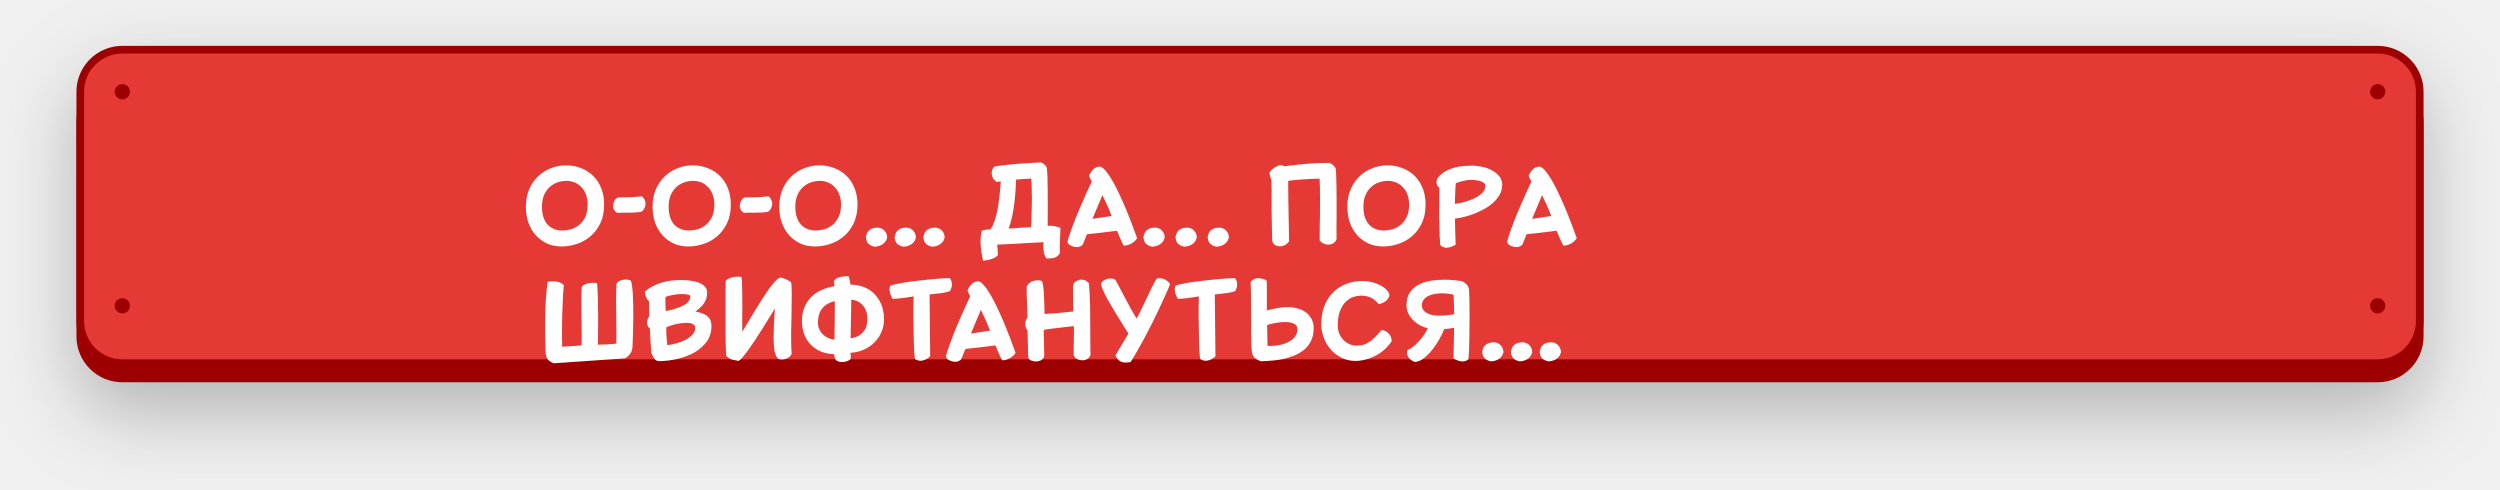
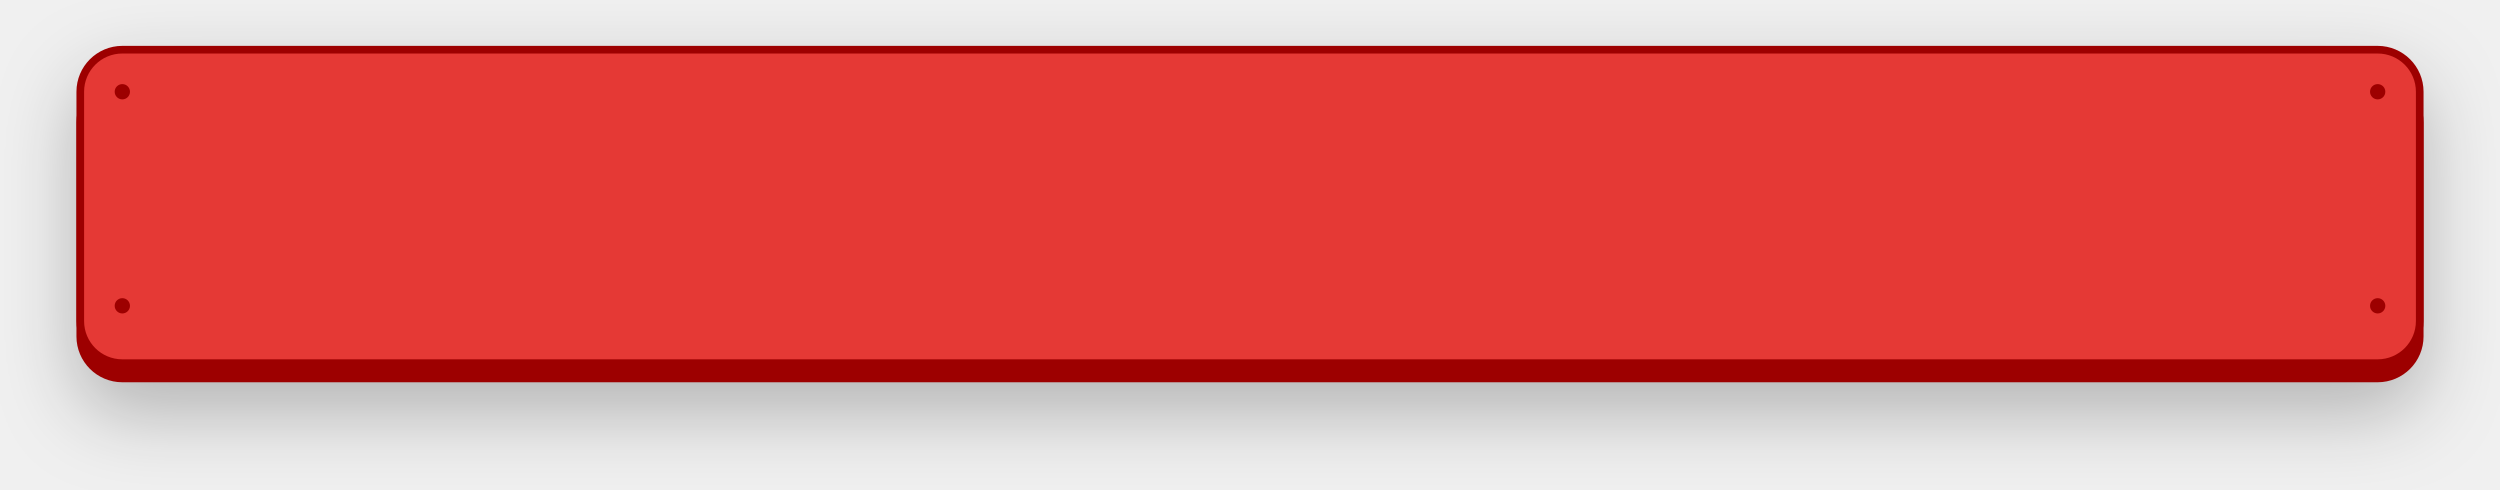
<svg xmlns="http://www.w3.org/2000/svg" width="327" height="64" viewBox="0 0 327 64" fill="none">
  <g filter="url(#filter0_d)">
    <rect x="10.5" y="10.5" width="306" height="39" rx="5.5" fill="#9D0000" stroke="#9D0000" />
    <rect x="10.5" y="6.5" width="306" height="41" rx="5.5" fill="#E53935" stroke="#9D0000" />
-     <path d="M73.449 32.238C72.786 32.238 72.17 32.117 71.601 31.874C71.041 31.622 70.551 31.272 70.131 30.824C69.711 30.367 69.379 29.821 69.137 29.186C68.903 28.542 68.787 27.823 68.787 27.03C68.787 26.171 68.931 25.411 69.221 24.748C69.519 24.076 69.912 23.511 70.397 23.054C70.882 22.587 71.442 22.233 72.077 21.99C72.712 21.747 73.365 21.626 74.037 21.626C74.765 21.626 75.432 21.752 76.039 22.004C76.655 22.247 77.182 22.592 77.621 23.04C78.069 23.488 78.414 24.029 78.657 24.664C78.9 25.289 79.021 25.989 79.021 26.764C79.021 27.707 78.853 28.523 78.517 29.214C78.181 29.905 77.747 30.474 77.215 30.922C76.683 31.37 76.085 31.701 75.423 31.916C74.76 32.131 74.102 32.238 73.449 32.238ZM73.547 30.152C73.855 30.152 74.2 30.105 74.583 30.012C74.966 29.919 75.325 29.746 75.661 29.494C75.997 29.242 76.281 28.897 76.515 28.458C76.748 28.019 76.865 27.455 76.865 26.764C76.865 26.251 76.785 25.798 76.627 25.406C76.478 25.014 76.272 24.692 76.011 24.44C75.759 24.179 75.465 23.983 75.129 23.852C74.802 23.721 74.457 23.656 74.093 23.656C73.682 23.656 73.285 23.726 72.903 23.866C72.52 23.997 72.18 24.202 71.881 24.482C71.582 24.753 71.34 25.103 71.153 25.532C70.975 25.961 70.887 26.47 70.887 27.058C70.887 27.571 70.952 28.024 71.083 28.416C71.213 28.799 71.395 29.121 71.629 29.382C71.871 29.634 72.156 29.825 72.483 29.956C72.809 30.087 73.164 30.152 73.547 30.152ZM80.726 27.842C80.53 27.721 80.39 27.581 80.306 27.422C80.231 27.263 80.194 27.105 80.194 26.946C80.194 26.722 80.245 26.503 80.348 26.288C80.46 26.073 80.618 25.919 80.824 25.826C81.057 25.817 81.281 25.812 81.496 25.812C81.72 25.812 81.953 25.807 82.196 25.798C82.439 25.789 82.695 25.779 82.966 25.77C83.246 25.751 83.563 25.719 83.918 25.672C84.105 25.793 84.235 25.943 84.31 26.12C84.394 26.288 84.436 26.451 84.436 26.61C84.436 26.834 84.38 27.053 84.268 27.268C84.165 27.483 84.011 27.637 83.806 27.73C83.489 27.767 83.209 27.791 82.966 27.8C82.733 27.809 82.504 27.814 82.28 27.814C82.056 27.814 81.818 27.814 81.566 27.814C81.323 27.814 81.043 27.823 80.726 27.842ZM90.019 32.238C89.356 32.238 88.74 32.117 88.171 31.874C87.611 31.622 87.121 31.272 86.701 30.824C86.281 30.367 85.95 29.821 85.707 29.186C85.474 28.542 85.357 27.823 85.357 27.03C85.357 26.171 85.502 25.411 85.791 24.748C86.09 24.076 86.482 23.511 86.967 23.054C87.453 22.587 88.013 22.233 88.647 21.99C89.282 21.747 89.935 21.626 90.607 21.626C91.335 21.626 92.002 21.752 92.609 22.004C93.225 22.247 93.752 22.592 94.191 23.04C94.639 23.488 94.984 24.029 95.227 24.664C95.47 25.289 95.591 25.989 95.591 26.764C95.591 27.707 95.423 28.523 95.087 29.214C94.751 29.905 94.317 30.474 93.785 30.922C93.253 31.37 92.656 31.701 91.993 31.916C91.331 32.131 90.672 32.238 90.019 32.238ZM90.117 30.152C90.425 30.152 90.77 30.105 91.153 30.012C91.536 29.919 91.895 29.746 92.231 29.494C92.567 29.242 92.852 28.897 93.085 28.458C93.319 28.019 93.435 27.455 93.435 26.764C93.435 26.251 93.356 25.798 93.197 25.406C93.048 25.014 92.843 24.692 92.581 24.44C92.329 24.179 92.035 23.983 91.699 23.852C91.373 23.721 91.027 23.656 90.663 23.656C90.252 23.656 89.856 23.726 89.473 23.866C89.091 23.997 88.75 24.202 88.451 24.482C88.153 24.753 87.91 25.103 87.723 25.532C87.546 25.961 87.457 26.47 87.457 27.058C87.457 27.571 87.522 28.024 87.653 28.416C87.784 28.799 87.966 29.121 88.199 29.382C88.442 29.634 88.727 29.825 89.053 29.956C89.38 30.087 89.734 30.152 90.117 30.152ZM97.296 27.842C97.1 27.721 96.96 27.581 96.876 27.422C96.801 27.263 96.764 27.105 96.764 26.946C96.764 26.722 96.815 26.503 96.918 26.288C97.03 26.073 97.189 25.919 97.394 25.826C97.627 25.817 97.851 25.812 98.066 25.812C98.29 25.812 98.523 25.807 98.766 25.798C99.009 25.789 99.265 25.779 99.536 25.77C99.816 25.751 100.133 25.719 100.488 25.672C100.675 25.793 100.805 25.943 100.88 26.12C100.964 26.288 101.006 26.451 101.006 26.61C101.006 26.834 100.95 27.053 100.838 27.268C100.735 27.483 100.581 27.637 100.376 27.73C100.059 27.767 99.779 27.791 99.536 27.8C99.303 27.809 99.074 27.814 98.85 27.814C98.626 27.814 98.388 27.814 98.136 27.814C97.893 27.814 97.613 27.823 97.296 27.842ZM106.589 32.238C105.927 32.238 105.311 32.117 104.741 31.874C104.181 31.622 103.691 31.272 103.271 30.824C102.851 30.367 102.52 29.821 102.277 29.186C102.044 28.542 101.927 27.823 101.927 27.03C101.927 26.171 102.072 25.411 102.361 24.748C102.66 24.076 103.052 23.511 103.537 23.054C104.023 22.587 104.583 22.233 105.217 21.99C105.852 21.747 106.505 21.626 107.177 21.626C107.905 21.626 108.573 21.752 109.179 22.004C109.795 22.247 110.323 22.592 110.761 23.04C111.209 23.488 111.555 24.029 111.797 24.664C112.04 25.289 112.161 25.989 112.161 26.764C112.161 27.707 111.993 28.523 111.657 29.214C111.321 29.905 110.887 30.474 110.355 30.922C109.823 31.37 109.226 31.701 108.563 31.916C107.901 32.131 107.243 32.238 106.589 32.238ZM106.687 30.152C106.995 30.152 107.341 30.105 107.723 30.012C108.106 29.919 108.465 29.746 108.801 29.494C109.137 29.242 109.422 28.897 109.655 28.458C109.889 28.019 110.005 27.455 110.005 26.764C110.005 26.251 109.926 25.798 109.767 25.406C109.618 25.014 109.413 24.692 109.151 24.44C108.899 24.179 108.605 23.983 108.269 23.852C107.943 23.721 107.597 23.656 107.233 23.656C106.823 23.656 106.426 23.726 106.043 23.866C105.661 23.997 105.32 24.202 105.021 24.482C104.723 24.753 104.48 25.103 104.293 25.532C104.116 25.961 104.027 26.47 104.027 27.058C104.027 27.571 104.093 28.024 104.223 28.416C104.354 28.799 104.536 29.121 104.769 29.382C105.012 29.634 105.297 29.825 105.623 29.956C105.95 30.087 106.305 30.152 106.687 30.152ZM113.264 30.95C113.302 30.791 113.348 30.642 113.404 30.502C113.47 30.362 113.558 30.241 113.67 30.138C113.792 30.026 113.941 29.937 114.118 29.872C114.305 29.807 114.534 29.774 114.804 29.774C114.926 29.774 115.056 29.797 115.196 29.844C115.336 29.891 115.467 29.965 115.588 30.068C115.71 30.171 115.812 30.301 115.896 30.46C115.98 30.619 116.032 30.815 116.05 31.048C115.994 31.291 115.901 31.491 115.77 31.65C115.64 31.809 115.495 31.93 115.336 32.014C115.178 32.107 115.01 32.173 114.832 32.21C114.664 32.247 114.51 32.266 114.37 32.266C113.95 32.163 113.661 32 113.502 31.776C113.344 31.543 113.264 31.267 113.264 30.95ZM117.024 30.95C117.062 30.791 117.108 30.642 117.164 30.502C117.23 30.362 117.318 30.241 117.43 30.138C117.552 30.026 117.701 29.937 117.878 29.872C118.065 29.807 118.294 29.774 118.564 29.774C118.686 29.774 118.816 29.797 118.956 29.844C119.096 29.891 119.227 29.965 119.348 30.068C119.47 30.171 119.572 30.301 119.656 30.46C119.74 30.619 119.792 30.815 119.81 31.048C119.754 31.291 119.661 31.491 119.53 31.65C119.4 31.809 119.255 31.93 119.096 32.014C118.938 32.107 118.77 32.173 118.592 32.21C118.424 32.247 118.27 32.266 118.13 32.266C117.71 32.163 117.421 32 117.262 31.776C117.104 31.543 117.024 31.267 117.024 30.95ZM120.784 30.95C120.821 30.791 120.868 30.642 120.924 30.502C120.989 30.362 121.078 30.241 121.19 30.138C121.311 30.026 121.461 29.937 121.638 29.872C121.825 29.807 122.053 29.774 122.324 29.774C122.445 29.774 122.576 29.797 122.716 29.844C122.856 29.891 122.987 29.965 123.108 30.068C123.229 30.171 123.332 30.301 123.416 30.46C123.5 30.619 123.551 30.815 123.57 31.048C123.514 31.291 123.421 31.491 123.29 31.65C123.159 31.809 123.015 31.93 122.856 32.014C122.697 32.107 122.529 32.173 122.352 32.21C122.184 32.247 122.03 32.266 121.89 32.266C121.47 32.163 121.181 32 121.022 31.776C120.863 31.543 120.784 31.267 120.784 30.95ZM128.398 30.194C128.538 30.119 128.711 30.073 128.916 30.054C129.122 30.026 129.336 30.003 129.56 29.984C129.719 29.779 129.859 29.517 129.98 29.2C130.102 28.883 130.209 28.537 130.302 28.164C130.405 27.781 130.489 27.385 130.554 26.974C130.62 26.554 130.676 26.148 130.722 25.756C130.769 25.355 130.806 24.981 130.834 24.636C130.862 24.291 130.886 23.992 130.904 23.74C130.839 23.749 130.736 23.759 130.596 23.768C130.456 23.777 130.368 23.782 130.33 23.782C130.116 23.623 129.957 23.446 129.854 23.25C129.761 23.045 129.714 22.844 129.714 22.648C129.714 22.508 129.738 22.363 129.784 22.214C129.84 22.065 129.929 21.925 130.05 21.794C130.396 21.719 130.834 21.654 131.366 21.598C131.908 21.533 132.468 21.477 133.046 21.43C133.634 21.383 134.204 21.346 134.754 21.318C135.314 21.29 135.786 21.267 136.168 21.248C136.346 21.313 136.495 21.402 136.616 21.514C136.747 21.617 136.85 21.761 136.924 21.948C136.962 22.275 136.99 22.671 137.008 23.138C137.027 23.595 137.036 24.137 137.036 24.762C137.046 25.387 137.05 26.097 137.05 26.89C137.05 27.683 137.046 28.57 137.036 29.55C137.298 29.503 137.568 29.508 137.848 29.564C138.128 29.611 138.413 29.69 138.702 29.802C138.702 29.989 138.698 30.222 138.688 30.502C138.679 30.782 138.665 31.076 138.646 31.384C138.637 31.692 138.628 31.995 138.618 32.294C138.618 32.602 138.623 32.873 138.632 33.106C138.52 33.293 138.404 33.433 138.282 33.526C138.161 33.619 138.026 33.685 137.876 33.722C137.736 33.769 137.582 33.792 137.414 33.792C137.246 33.801 137.069 33.806 136.882 33.806C136.78 33.694 136.696 33.545 136.63 33.358C136.574 33.171 136.532 32.975 136.504 32.77C136.476 32.574 136.462 32.378 136.462 32.182C136.462 31.986 136.472 31.818 136.49 31.678C136.164 31.697 135.809 31.715 135.426 31.734C135.053 31.753 134.624 31.776 134.138 31.804C133.662 31.832 133.121 31.865 132.514 31.902C131.908 31.93 131.212 31.963 130.428 32C130.447 32.187 130.466 32.401 130.484 32.644C130.512 32.896 130.531 33.115 130.54 33.302C130.484 33.433 130.377 33.545 130.218 33.638C130.06 33.731 129.882 33.811 129.686 33.876C129.5 33.951 129.304 34.002 129.098 34.03C128.902 34.067 128.73 34.086 128.58 34.086C128.422 33.386 128.319 32.723 128.272 32.098C128.226 31.473 128.268 30.838 128.398 30.194ZM134.866 29.704C134.894 29.331 134.913 28.864 134.922 28.304C134.941 27.744 134.955 27.161 134.964 26.554C134.974 25.947 134.969 25.359 134.95 24.79C134.941 24.221 134.922 23.745 134.894 23.362C134.726 23.371 134.54 23.381 134.334 23.39C134.138 23.399 133.942 23.409 133.746 23.418C133.56 23.427 133.392 23.441 133.242 23.46C133.093 23.469 132.981 23.479 132.906 23.488C132.85 25.028 132.734 26.33 132.556 27.394C132.388 28.449 132.178 29.284 131.926 29.9L134.866 29.704ZM139.645 31.706C139.627 31.622 139.664 31.431 139.757 31.132C139.851 30.824 139.977 30.451 140.135 30.012C140.294 29.564 140.481 29.069 140.695 28.528C140.919 27.977 141.153 27.422 141.395 26.862C141.638 26.293 141.881 25.742 142.123 25.21C142.366 24.669 142.595 24.179 142.809 23.74C142.809 23.731 142.805 23.726 142.795 23.726C142.786 23.717 142.781 23.707 142.781 23.698C142.735 23.605 142.683 23.511 142.627 23.418C142.581 23.325 142.52 23.185 142.445 22.998C142.604 22.634 142.791 22.349 143.005 22.144C143.22 21.929 143.514 21.808 143.887 21.78C144.093 21.836 144.317 21.999 144.559 22.27C144.802 22.541 145.045 22.877 145.287 23.278C145.539 23.679 145.791 24.132 146.043 24.636C146.295 25.14 146.538 25.658 146.771 26.19C147.014 26.722 147.243 27.254 147.457 27.786C147.672 28.309 147.863 28.794 148.031 29.242C148.209 29.69 148.353 30.082 148.465 30.418C148.587 30.745 148.675 30.983 148.731 31.132C148.675 31.263 148.577 31.393 148.437 31.524C148.307 31.645 148.153 31.757 147.975 31.86C147.807 31.953 147.63 32.023 147.443 32.07C147.266 32.126 147.107 32.14 146.967 32.112C146.79 31.767 146.631 31.431 146.491 31.104C146.361 30.777 146.239 30.488 146.127 30.236V30.18C145.521 30.255 144.867 30.334 144.167 30.418C143.477 30.493 142.819 30.567 142.193 30.642C142.175 30.661 142.156 30.689 142.137 30.726C142.128 30.754 142.105 30.81 142.067 30.894C142.039 30.978 141.993 31.099 141.927 31.258C141.862 31.417 141.773 31.636 141.661 31.916C141.596 32.047 141.489 32.145 141.339 32.21C141.19 32.285 141.022 32.322 140.835 32.322C140.658 32.322 140.467 32.285 140.261 32.21C140.065 32.145 139.893 32.042 139.743 31.902L139.645 31.706ZM145.399 28.248C145.325 28.043 145.236 27.819 145.133 27.576C145.04 27.333 144.937 27.091 144.825 26.848C144.713 26.605 144.601 26.372 144.489 26.148C144.387 25.915 144.289 25.705 144.195 25.518C144.167 25.583 144.135 25.667 144.097 25.77C144.06 25.863 143.995 26.017 143.901 26.232C143.808 26.447 143.682 26.745 143.523 27.128C143.365 27.501 143.155 28.001 142.893 28.626L145.399 28.248ZM157.963 30.95C158.001 30.791 158.047 30.642 158.103 30.502C158.169 30.362 158.257 30.241 158.369 30.138C158.491 30.026 158.64 29.937 158.817 29.872C159.004 29.807 159.233 29.774 159.503 29.774C159.625 29.774 159.755 29.797 159.895 29.844C160.035 29.891 160.166 29.965 160.287 30.068C160.409 30.171 160.511 30.301 160.595 30.46C160.679 30.619 160.731 30.815 160.749 31.048C160.693 31.291 160.6 31.491 160.469 31.65C160.339 31.809 160.194 31.93 160.035 32.014C159.877 32.107 159.709 32.173 159.531 32.21C159.363 32.247 159.209 32.266 159.069 32.266C158.649 32.163 158.36 32 158.201 31.776C158.043 31.543 157.963 31.267 157.963 30.95ZM153.763 30.95C153.801 30.791 153.847 30.642 153.903 30.502C153.969 30.362 154.057 30.241 154.169 30.138C154.291 30.026 154.44 29.937 154.617 29.872C154.804 29.807 155.033 29.774 155.303 29.774C155.425 29.774 155.555 29.797 155.695 29.844C155.835 29.891 155.966 29.965 156.087 30.068C156.209 30.171 156.311 30.301 156.395 30.46C156.479 30.619 156.531 30.815 156.549 31.048C156.493 31.291 156.4 31.491 156.269 31.65C156.139 31.809 155.994 31.93 155.835 32.014C155.677 32.107 155.509 32.173 155.331 32.21C155.163 32.247 155.009 32.266 154.869 32.266C154.449 32.163 154.16 32 154.001 31.776C153.843 31.543 153.763 31.267 153.763 30.95ZM149.563 30.95C149.601 30.791 149.647 30.642 149.703 30.502C149.769 30.362 149.857 30.241 149.969 30.138C150.091 30.026 150.24 29.937 150.417 29.872C150.604 29.807 150.833 29.774 151.103 29.774C151.225 29.774 151.355 29.797 151.495 29.844C151.635 29.891 151.766 29.965 151.887 30.068C152.009 30.171 152.111 30.301 152.195 30.46C152.279 30.619 152.331 30.815 152.349 31.048C152.293 31.291 152.2 31.491 152.069 31.65C151.939 31.809 151.794 31.93 151.635 32.014C151.477 32.107 151.309 32.173 151.131 32.21C150.963 32.247 150.809 32.266 150.669 32.266C150.249 32.163 149.96 32 149.801 31.776C149.643 31.543 149.563 31.267 149.563 30.95ZM166.44 31.65C166.412 31.529 166.393 31.267 166.384 30.866C166.374 30.465 166.365 29.993 166.356 29.452C166.346 28.901 166.337 28.313 166.328 27.688C166.328 27.063 166.328 26.47 166.328 25.91C166.328 25.341 166.323 24.837 166.314 24.398C166.314 23.95 166.309 23.637 166.3 23.46C166.216 23.329 166.155 23.203 166.118 23.082C166.09 22.951 166.066 22.793 166.048 22.606C166.113 22.457 166.216 22.321 166.356 22.2C166.496 22.069 166.64 21.957 166.79 21.864C166.948 21.771 167.098 21.701 167.238 21.654C167.387 21.607 167.494 21.584 167.56 21.584C167.69 21.612 167.784 21.64 167.84 21.668C167.896 21.687 167.952 21.715 168.008 21.752C168.409 21.687 169.104 21.603 170.094 21.5C171.083 21.388 172.329 21.323 173.832 21.304C174 21.351 174.154 21.425 174.294 21.528C174.434 21.631 174.564 21.775 174.686 21.962C174.723 22.121 174.751 22.405 174.77 22.816C174.788 23.227 174.802 23.717 174.812 24.286C174.821 24.846 174.826 25.457 174.826 26.12C174.826 26.773 174.826 27.417 174.826 28.052C174.826 28.687 174.821 29.289 174.812 29.858C174.812 30.418 174.816 30.885 174.826 31.258C174.751 31.501 174.606 31.687 174.392 31.818C174.186 31.939 173.962 32 173.72 32C173.514 32 173.314 31.953 173.118 31.86C172.922 31.767 172.754 31.627 172.614 31.44C172.614 31.291 172.614 31.02 172.614 30.628C172.623 30.236 172.628 29.783 172.628 29.27C172.637 28.747 172.646 28.192 172.656 27.604C172.665 27.007 172.665 26.433 172.656 25.882C172.656 25.331 172.651 24.832 172.642 24.384C172.632 23.936 172.618 23.595 172.6 23.362C172.292 23.371 171.923 23.385 171.494 23.404C171.074 23.423 170.658 23.446 170.248 23.474C169.846 23.502 169.482 23.535 169.156 23.572C168.829 23.6 168.61 23.633 168.498 23.67C168.498 23.857 168.498 24.155 168.498 24.566C168.507 24.967 168.512 25.425 168.512 25.938C168.521 26.451 168.53 26.993 168.54 27.562C168.549 28.131 168.558 28.677 168.568 29.2C168.577 29.713 168.586 30.18 168.596 30.6C168.605 31.02 168.61 31.337 168.61 31.552C168.47 31.776 168.288 31.944 168.064 32.056C167.84 32.168 167.62 32.224 167.406 32.224C167.21 32.224 167.028 32.182 166.86 32.098C166.701 32.014 166.561 31.865 166.44 31.65ZM180.896 32.238C180.233 32.238 179.617 32.117 179.048 31.874C178.488 31.622 177.998 31.272 177.578 30.824C177.158 30.367 176.827 29.821 176.584 29.186C176.351 28.542 176.234 27.823 176.234 27.03C176.234 26.171 176.379 25.411 176.668 24.748C176.967 24.076 177.359 23.511 177.844 23.054C178.329 22.587 178.889 22.233 179.524 21.99C180.159 21.747 180.812 21.626 181.484 21.626C182.212 21.626 182.879 21.752 183.486 22.004C184.102 22.247 184.629 22.592 185.068 23.04C185.516 23.488 185.861 24.029 186.104 24.664C186.347 25.289 186.468 25.989 186.468 26.764C186.468 27.707 186.3 28.523 185.964 29.214C185.628 29.905 185.194 30.474 184.662 30.922C184.13 31.37 183.533 31.701 182.87 31.916C182.207 32.131 181.549 32.238 180.896 32.238ZM180.994 30.152C181.302 30.152 181.647 30.105 182.03 30.012C182.413 29.919 182.772 29.746 183.108 29.494C183.444 29.242 183.729 28.897 183.962 28.458C184.195 28.019 184.312 27.455 184.312 26.764C184.312 26.251 184.233 25.798 184.074 25.406C183.925 25.014 183.719 24.692 183.458 24.44C183.206 24.179 182.912 23.983 182.576 23.852C182.249 23.721 181.904 23.656 181.54 23.656C181.129 23.656 180.733 23.726 180.35 23.866C179.967 23.997 179.627 24.202 179.328 24.482C179.029 24.753 178.787 25.103 178.6 25.532C178.423 25.961 178.334 26.47 178.334 27.058C178.334 27.571 178.399 28.024 178.53 28.416C178.661 28.799 178.843 29.121 179.076 29.382C179.319 29.634 179.603 29.825 179.93 29.956C180.257 30.087 180.611 30.152 180.994 30.152ZM188.383 32.042C188.355 31.725 188.332 31.375 188.313 30.992C188.304 30.609 188.294 30.217 188.285 29.816C188.276 29.405 188.266 28.995 188.257 28.584C188.257 28.173 188.257 27.777 188.257 27.394C188.257 26.75 188.257 26.195 188.257 25.728C188.266 25.261 188.276 24.883 188.285 24.594C188.098 24.445 187.977 24.267 187.921 24.062C187.874 23.857 187.907 23.605 188.019 23.306C188.327 22.923 188.672 22.625 189.055 22.41C189.447 22.186 189.848 22.023 190.259 21.92C190.67 21.808 191.085 21.738 191.505 21.71C191.925 21.682 192.317 21.668 192.681 21.668C193.092 21.668 193.521 21.724 193.969 21.836C194.417 21.939 194.828 22.097 195.201 22.312C195.574 22.517 195.882 22.774 196.125 23.082C196.368 23.39 196.489 23.749 196.489 24.16C196.489 24.627 196.382 25.056 196.167 25.448C195.952 25.831 195.672 26.181 195.327 26.498C194.982 26.815 194.585 27.095 194.137 27.338C193.698 27.581 193.25 27.791 192.793 27.968C192.336 28.145 191.888 28.285 191.449 28.388C191.01 28.491 190.628 28.561 190.301 28.598C190.31 29.177 190.324 29.737 190.343 30.278C190.371 30.819 190.39 31.389 190.399 31.986C190.175 32.145 189.956 32.252 189.741 32.308C189.536 32.373 189.354 32.406 189.195 32.406C189.046 32.406 188.901 32.378 188.761 32.322C188.63 32.275 188.504 32.182 188.383 32.042ZM190.301 26.666C190.478 26.647 190.702 26.61 190.973 26.554C191.244 26.498 191.524 26.423 191.813 26.33C192.112 26.237 192.406 26.129 192.695 26.008C192.994 25.877 193.26 25.728 193.493 25.56C193.736 25.392 193.927 25.205 194.067 25C194.216 24.795 194.291 24.566 194.291 24.314C194.291 24.165 194.23 24.039 194.109 23.936C193.988 23.833 193.834 23.754 193.647 23.698C193.46 23.633 193.25 23.591 193.017 23.572C192.793 23.544 192.574 23.53 192.359 23.53C192.21 23.53 192.042 23.544 191.855 23.572C191.678 23.6 191.496 23.637 191.309 23.684C191.132 23.721 190.964 23.768 190.805 23.824C190.646 23.871 190.516 23.917 190.413 23.964C190.394 24.132 190.38 24.333 190.371 24.566C190.362 24.79 190.352 25.023 190.343 25.266C190.334 25.509 190.324 25.751 190.315 25.994C190.315 26.237 190.31 26.461 190.301 26.666ZM197.149 31.706C197.13 31.622 197.168 31.431 197.261 31.132C197.354 30.824 197.48 30.451 197.639 30.012C197.798 29.564 197.984 29.069 198.199 28.528C198.423 27.977 198.656 27.422 198.899 26.862C199.142 26.293 199.384 25.742 199.627 25.21C199.87 24.669 200.098 24.179 200.313 23.74C200.313 23.731 200.308 23.726 200.299 23.726C200.29 23.717 200.285 23.707 200.285 23.698C200.238 23.605 200.187 23.511 200.131 23.418C200.084 23.325 200.024 23.185 199.949 22.998C200.108 22.634 200.294 22.349 200.509 22.144C200.724 21.929 201.018 21.808 201.391 21.78C201.596 21.836 201.82 21.999 202.063 22.27C202.306 22.541 202.548 22.877 202.791 23.278C203.043 23.679 203.295 24.132 203.547 24.636C203.799 25.14 204.042 25.658 204.275 26.19C204.518 26.722 204.746 27.254 204.961 27.786C205.176 28.309 205.367 28.794 205.535 29.242C205.712 29.69 205.857 30.082 205.969 30.418C206.09 30.745 206.179 30.983 206.235 31.132C206.179 31.263 206.081 31.393 205.941 31.524C205.81 31.645 205.656 31.757 205.479 31.86C205.311 31.953 205.134 32.023 204.947 32.07C204.77 32.126 204.611 32.14 204.471 32.112C204.294 31.767 204.135 31.431 203.995 31.104C203.864 30.777 203.743 30.488 203.631 30.236V30.18C203.024 30.255 202.371 30.334 201.671 30.418C200.98 30.493 200.322 30.567 199.697 30.642C199.678 30.661 199.66 30.689 199.641 30.726C199.632 30.754 199.608 30.81 199.571 30.894C199.543 30.978 199.496 31.099 199.431 31.258C199.366 31.417 199.277 31.636 199.165 31.916C199.1 32.047 198.992 32.145 198.843 32.21C198.694 32.285 198.526 32.322 198.339 32.322C198.162 32.322 197.97 32.285 197.765 32.21C197.569 32.145 197.396 32.042 197.247 31.902L197.149 31.706ZM202.903 28.248C202.828 28.043 202.74 27.819 202.637 27.576C202.544 27.333 202.441 27.091 202.329 26.848C202.217 26.605 202.105 26.372 201.993 26.148C201.89 25.915 201.792 25.705 201.699 25.518C201.671 25.583 201.638 25.667 201.601 25.77C201.564 25.863 201.498 26.017 201.405 26.232C201.312 26.447 201.186 26.745 201.027 27.128C200.868 27.501 200.658 28.001 200.397 28.626L202.903 28.248ZM71.373 46.16C71.354 45.488 71.336 44.76 71.317 43.976C71.308 43.183 71.308 42.375 71.317 41.554C71.326 40.733 71.354 39.921 71.401 39.118C71.448 38.306 71.527 37.555 71.639 36.864C71.807 36.817 71.998 36.794 72.213 36.794C72.428 36.785 72.633 36.799 72.829 36.836C73.034 36.873 73.221 36.934 73.389 37.018C73.557 37.102 73.678 37.214 73.753 37.354C73.716 37.625 73.683 37.961 73.655 38.362C73.636 38.754 73.618 39.183 73.599 39.65C73.58 40.117 73.562 40.607 73.543 41.12C73.534 41.633 73.524 42.142 73.515 42.646C73.515 43.15 73.515 43.635 73.515 44.102C73.515 44.559 73.52 44.975 73.529 45.348C73.8 45.329 74.126 45.311 74.509 45.292C74.892 45.264 75.414 45.227 76.077 45.18C76.086 44.937 76.091 44.615 76.091 44.214C76.091 43.813 76.086 43.374 76.077 42.898C76.077 42.422 76.072 41.927 76.063 41.414C76.063 40.891 76.058 40.387 76.049 39.902C76.049 39.417 76.049 38.973 76.049 38.572C76.058 38.161 76.072 37.825 76.091 37.564C76.147 37.433 76.25 37.326 76.399 37.242C76.558 37.158 76.735 37.097 76.931 37.06C77.127 37.013 77.328 36.99 77.533 36.99C77.748 36.99 77.934 37.004 78.093 37.032C78.14 37.499 78.172 38.063 78.191 38.726C78.21 39.379 78.224 40.07 78.233 40.798C78.242 41.526 78.242 42.263 78.233 43.01C78.224 43.747 78.214 44.438 78.205 45.082C78.625 45.063 79.054 45.049 79.493 45.04C79.932 45.021 80.305 44.989 80.613 44.942C80.622 44.625 80.627 44.247 80.627 43.808C80.627 43.369 80.622 42.907 80.613 42.422C80.613 41.927 80.608 41.423 80.599 40.91C80.599 40.397 80.594 39.907 80.585 39.44C80.585 38.964 80.59 38.525 80.599 38.124C80.608 37.723 80.622 37.391 80.641 37.13C80.725 36.934 80.888 36.789 81.131 36.696C81.374 36.603 81.621 36.556 81.873 36.556C82.041 36.556 82.256 36.603 82.517 36.696C82.601 36.911 82.666 37.251 82.713 37.718C82.76 38.175 82.792 38.698 82.811 39.286C82.83 39.865 82.839 40.476 82.839 41.12C82.839 41.764 82.83 42.375 82.811 42.954C82.802 43.523 82.788 44.027 82.769 44.466C82.75 44.905 82.736 45.213 82.727 45.39C82.708 45.735 82.601 46.039 82.405 46.3C82.209 46.561 81.98 46.753 81.719 46.874L72.423 47.518C72.031 47.359 71.765 47.177 71.625 46.972C71.485 46.757 71.401 46.487 71.373 46.16ZM85.215 46.202C85.168 45.698 85.126 45.194 85.089 44.69C85.061 44.186 85.033 43.603 85.005 42.94C84.874 42.875 84.781 42.772 84.725 42.632C84.669 42.483 84.641 42.329 84.641 42.17C84.641 42.011 84.664 41.862 84.711 41.722C84.757 41.582 84.832 41.465 84.935 41.372C84.925 41.129 84.916 40.919 84.907 40.742C84.907 40.565 84.907 40.406 84.907 40.266C84.907 40.126 84.907 39.991 84.907 39.86C84.907 39.729 84.907 39.585 84.907 39.426C84.543 39.09 84.361 38.656 84.361 38.124C84.967 37.62 85.649 37.247 86.405 37.004C87.17 36.752 88.089 36.626 89.163 36.626C89.601 36.626 90.021 36.659 90.423 36.724C90.824 36.78 91.179 36.873 91.487 37.004C91.795 37.135 92.037 37.303 92.215 37.508C92.401 37.704 92.495 37.947 92.495 38.236C92.495 38.796 92.355 39.277 92.075 39.678C91.795 40.07 91.421 40.425 90.955 40.742C91.263 40.798 91.543 40.873 91.795 40.966C92.056 41.05 92.28 41.167 92.467 41.316C92.653 41.456 92.798 41.633 92.901 41.848C93.003 42.063 93.055 42.329 93.055 42.646C93.055 43.439 92.845 44.125 92.425 44.704C92.005 45.273 91.463 45.745 90.801 46.118C90.147 46.482 89.415 46.757 88.603 46.944C87.8 47.131 87.007 47.229 86.223 47.238C85.98 47.238 85.779 47.145 85.621 46.958C85.471 46.762 85.336 46.51 85.215 46.202ZM87.077 40.686C88.075 40.499 88.859 40.247 89.429 39.93C90.007 39.613 90.297 39.216 90.297 38.74C90.297 38.647 90.185 38.577 89.961 38.53C89.737 38.483 89.489 38.46 89.219 38.46C88.836 38.46 88.439 38.497 88.029 38.572C87.627 38.647 87.301 38.735 87.049 38.838C87.039 38.913 87.035 39.029 87.035 39.188C87.035 39.347 87.035 39.519 87.035 39.706C87.044 39.883 87.053 40.065 87.063 40.252C87.072 40.429 87.077 40.574 87.077 40.686ZM87.287 45.152C87.651 45.105 88.043 45.026 88.463 44.914C88.892 44.793 89.289 44.639 89.653 44.452C90.017 44.265 90.32 44.041 90.563 43.78C90.815 43.519 90.941 43.22 90.941 42.884C90.941 42.697 90.852 42.543 90.675 42.422C90.497 42.291 90.203 42.226 89.793 42.226C89.597 42.226 89.373 42.245 89.121 42.282C88.869 42.31 88.617 42.352 88.365 42.408C88.113 42.464 87.879 42.529 87.665 42.604C87.45 42.679 87.277 42.753 87.147 42.828C87.147 43.285 87.161 43.719 87.189 44.13C87.217 44.541 87.249 44.881 87.287 45.152ZM95 46.552C94.972 46.281 94.949 45.913 94.93 45.446C94.921 44.979 94.912 44.457 94.902 43.878C94.902 43.299 94.902 42.683 94.902 42.03C94.902 41.377 94.902 40.733 94.902 40.098C94.902 39.463 94.902 38.857 94.902 38.278C94.912 37.699 94.916 37.191 94.916 36.752C95.028 36.612 95.168 36.505 95.336 36.43C95.504 36.346 95.681 36.285 95.868 36.248C96.064 36.211 96.26 36.192 96.456 36.192C96.652 36.183 96.834 36.192 97.002 36.22C97.03 36.472 97.049 36.794 97.058 37.186C97.077 37.569 97.086 37.989 97.086 38.446C97.096 38.894 97.1 39.365 97.1 39.86C97.1 40.345 97.096 40.812 97.086 41.26C97.086 41.699 97.086 42.109 97.086 42.492C97.086 42.865 97.086 43.164 97.086 43.388C97.291 43.071 97.529 42.679 97.8 42.212C98.08 41.745 98.374 41.255 98.682 40.742C98.999 40.219 99.322 39.701 99.648 39.188C99.975 38.675 100.288 38.208 100.586 37.788C100.894 37.368 101.179 37.023 101.44 36.752C101.702 36.481 101.926 36.327 102.112 36.29C102.206 36.318 102.313 36.351 102.434 36.388C102.565 36.425 102.696 36.472 102.826 36.528C102.957 36.584 103.078 36.649 103.19 36.724C103.312 36.789 103.41 36.869 103.484 36.962C103.512 37.074 103.531 37.312 103.54 37.676C103.559 38.031 103.564 38.455 103.554 38.95C103.554 39.435 103.55 39.958 103.54 40.518C103.54 41.069 103.531 41.601 103.512 42.114C103.503 42.627 103.494 43.089 103.484 43.5C103.484 43.901 103.484 44.195 103.484 44.382C103.484 44.765 103.489 45.11 103.498 45.418C103.508 45.726 103.526 46.001 103.554 46.244C103.508 46.403 103.414 46.543 103.274 46.664C103.134 46.776 102.976 46.865 102.798 46.93C102.621 46.986 102.444 47.014 102.266 47.014C102.089 47.023 101.94 46.995 101.818 46.93C101.697 46.846 101.594 46.72 101.51 46.552C101.436 46.375 101.37 46.165 101.314 45.922C101.268 45.67 101.235 45.395 101.216 45.096C101.198 44.797 101.188 44.48 101.188 44.144C101.188 43.668 101.202 43.131 101.23 42.534C101.268 41.937 101.31 41.209 101.356 40.35C101.132 40.714 100.876 41.129 100.586 41.596C100.306 42.053 100.012 42.529 99.704 43.024C99.396 43.509 99.084 43.995 98.766 44.48C98.449 44.956 98.15 45.39 97.87 45.782C97.59 46.165 97.338 46.487 97.114 46.748C96.9 47 96.731 47.154 96.61 47.21C96.424 47.173 96.26 47.14 96.12 47.112C95.99 47.093 95.864 47.065 95.742 47.028C95.63 46.991 95.513 46.939 95.392 46.874C95.28 46.799 95.15 46.692 95 46.552ZM109.093 46.328C108.309 46.291 107.651 46.137 107.119 45.866C106.587 45.586 106.153 45.241 105.817 44.83C105.49 44.419 105.252 43.967 105.103 43.472C104.963 42.977 104.893 42.487 104.893 42.002C104.893 41.321 105.005 40.714 105.229 40.182C105.453 39.65 105.756 39.197 106.139 38.824C106.531 38.441 106.983 38.138 107.497 37.914C108.01 37.681 108.561 37.522 109.149 37.438C109.13 37.345 109.121 37.275 109.121 37.228C109.121 37.181 109.121 37.144 109.121 37.116C109.121 37.079 109.116 37.041 109.107 37.004C109.107 36.957 109.097 36.892 109.079 36.808C109.172 36.556 109.391 36.379 109.737 36.276C110.082 36.173 110.507 36.122 111.011 36.122C111.067 36.309 111.113 36.5 111.151 36.696C111.197 36.883 111.23 37.06 111.249 37.228C111.818 37.228 112.364 37.321 112.887 37.508C113.419 37.695 113.885 37.979 114.287 38.362C114.697 38.745 115.024 39.225 115.267 39.804C115.509 40.383 115.631 41.059 115.631 41.834C115.631 42.329 115.533 42.823 115.337 43.318C115.15 43.813 114.87 44.261 114.497 44.662C114.133 45.063 113.675 45.399 113.125 45.67C112.583 45.941 111.958 46.099 111.249 46.146C111.267 46.286 111.277 46.398 111.277 46.482C111.277 46.566 111.277 46.706 111.277 46.902C111.165 47.061 110.997 47.177 110.773 47.252C110.549 47.327 110.334 47.364 110.129 47.364C109.989 47.364 109.849 47.341 109.709 47.294C109.569 47.247 109.447 47.187 109.345 47.112C109.261 46.981 109.2 46.851 109.163 46.72C109.135 46.589 109.111 46.459 109.093 46.328ZM111.263 44.256C111.673 44.191 112.019 44.079 112.299 43.92C112.579 43.752 112.803 43.556 112.971 43.332C113.148 43.108 113.274 42.861 113.349 42.59C113.423 42.319 113.461 42.044 113.461 41.764C113.461 41.017 113.265 40.415 112.873 39.958C112.481 39.501 111.972 39.249 111.347 39.202L111.263 44.256ZM109.149 44.438C109.158 44.055 109.163 43.696 109.163 43.36C109.172 43.024 109.177 42.669 109.177 42.296C109.186 41.913 109.191 41.493 109.191 41.036C109.191 40.569 109.191 40.019 109.191 39.384C108.864 39.468 108.565 39.58 108.295 39.72C108.033 39.86 107.805 40.042 107.609 40.266C107.413 40.49 107.259 40.765 107.147 41.092C107.044 41.409 106.993 41.792 106.993 42.24C106.993 42.539 107.049 42.814 107.161 43.066C107.273 43.318 107.427 43.542 107.623 43.738C107.819 43.925 108.047 44.079 108.309 44.2C108.57 44.321 108.85 44.401 109.149 44.438ZM119.683 46.958C119.645 46.781 119.613 46.505 119.585 46.132C119.566 45.759 119.547 45.329 119.529 44.844C119.519 44.349 119.51 43.822 119.501 43.262C119.491 42.693 119.482 42.133 119.473 41.582C119.473 41.031 119.473 40.513 119.473 40.028C119.482 39.533 119.491 39.113 119.501 38.768C119.025 38.843 118.572 38.913 118.143 38.978C117.723 39.034 117.261 39.071 116.757 39.09C116.579 38.81 116.458 38.516 116.393 38.208C116.327 37.9 116.346 37.62 116.449 37.368C116.645 37.284 116.939 37.205 117.331 37.13C117.723 37.046 118.166 36.967 118.661 36.892C119.155 36.817 119.678 36.752 120.229 36.696C120.779 36.631 121.307 36.575 121.811 36.528C122.324 36.481 122.791 36.444 123.211 36.416C123.631 36.388 123.962 36.374 124.205 36.374C124.307 36.477 124.382 36.598 124.429 36.738C124.485 36.878 124.513 37.027 124.513 37.186C124.513 37.335 124.489 37.489 124.443 37.648C124.396 37.797 124.331 37.942 124.247 38.082C123.948 38.194 123.589 38.278 123.169 38.334C122.749 38.381 122.221 38.441 121.587 38.516L121.671 46.608C121.372 46.888 121.045 47.07 120.691 47.154C120.345 47.238 120.009 47.173 119.683 46.958ZM123.745 46.706C123.726 46.622 123.764 46.431 123.857 46.132C123.95 45.824 124.076 45.451 124.235 45.012C124.394 44.564 124.58 44.069 124.795 43.528C125.019 42.977 125.252 42.422 125.495 41.862C125.738 41.293 125.98 40.742 126.223 40.21C126.466 39.669 126.694 39.179 126.909 38.74C126.909 38.731 126.904 38.726 126.895 38.726C126.886 38.717 126.881 38.707 126.881 38.698C126.834 38.605 126.783 38.511 126.727 38.418C126.68 38.325 126.62 38.185 126.545 37.998C126.704 37.634 126.89 37.349 127.105 37.144C127.32 36.929 127.614 36.808 127.987 36.78C128.192 36.836 128.416 36.999 128.659 37.27C128.902 37.541 129.144 37.877 129.387 38.278C129.639 38.679 129.891 39.132 130.143 39.636C130.395 40.14 130.638 40.658 130.871 41.19C131.114 41.722 131.342 42.254 131.557 42.786C131.772 43.309 131.963 43.794 132.131 44.242C132.308 44.69 132.453 45.082 132.565 45.418C132.686 45.745 132.775 45.983 132.831 46.132C132.775 46.263 132.677 46.393 132.537 46.524C132.406 46.645 132.252 46.757 132.075 46.86C131.907 46.953 131.73 47.023 131.543 47.07C131.366 47.126 131.207 47.14 131.067 47.112C130.89 46.767 130.731 46.431 130.591 46.104C130.46 45.777 130.339 45.488 130.227 45.236V45.18C129.62 45.255 128.967 45.334 128.267 45.418C127.576 45.493 126.918 45.567 126.293 45.642C126.274 45.661 126.256 45.689 126.237 45.726C126.228 45.754 126.204 45.81 126.167 45.894C126.139 45.978 126.092 46.099 126.027 46.258C125.962 46.417 125.873 46.636 125.761 46.916C125.696 47.047 125.588 47.145 125.439 47.21C125.29 47.285 125.122 47.322 124.935 47.322C124.758 47.322 124.566 47.285 124.361 47.21C124.165 47.145 123.992 47.042 123.843 46.902L123.745 46.706ZM129.499 43.248C129.424 43.043 129.336 42.819 129.233 42.576C129.14 42.333 129.037 42.091 128.925 41.848C128.813 41.605 128.701 41.372 128.589 41.148C128.486 40.915 128.388 40.705 128.295 40.518C128.267 40.583 128.234 40.667 128.197 40.77C128.16 40.863 128.094 41.017 128.001 41.232C127.908 41.447 127.782 41.745 127.623 42.128C127.464 42.501 127.254 43.001 126.993 43.626L129.499 43.248ZM134.405 43.206C134.302 43.113 134.228 42.991 134.181 42.842C134.134 42.693 134.111 42.539 134.111 42.38C134.111 42.212 134.134 42.053 134.181 41.904C134.237 41.745 134.312 41.615 134.405 41.512C134.405 41.344 134.396 41.087 134.377 40.742C134.368 40.387 134.354 40.009 134.335 39.608C134.316 39.207 134.302 38.815 134.293 38.432C134.284 38.049 134.284 37.741 134.293 37.508C134.34 37.359 134.428 37.223 134.559 37.102C134.69 36.971 134.844 36.869 135.021 36.794C135.208 36.719 135.408 36.677 135.623 36.668C135.838 36.649 136.052 36.673 136.267 36.738C136.342 36.869 136.398 37.074 136.435 37.354C136.482 37.634 136.514 37.965 136.533 38.348C136.561 38.731 136.58 39.155 136.589 39.622C136.608 40.079 136.622 40.56 136.631 41.064C137.042 41.045 137.555 41.013 138.171 40.966C138.787 40.91 139.529 40.835 140.397 40.742C140.388 40.518 140.378 40.294 140.369 40.07C140.369 39.846 140.364 39.599 140.355 39.328C140.355 39.057 140.355 38.759 140.355 38.432C140.355 38.105 140.355 37.727 140.355 37.298C140.439 37.055 140.584 36.873 140.789 36.752C140.994 36.631 141.218 36.57 141.461 36.57C141.648 36.57 141.83 36.617 142.007 36.71C142.184 36.794 142.324 36.915 142.427 37.074C142.464 37.447 142.497 37.867 142.525 38.334C142.553 38.791 142.572 39.277 142.581 39.79C142.59 40.303 142.595 40.835 142.595 41.386C142.604 41.927 142.609 42.464 142.609 42.996C142.609 43.612 142.609 44.209 142.609 44.788C142.609 45.367 142.618 45.894 142.637 46.37C142.59 46.613 142.464 46.799 142.259 46.93C142.054 47.061 141.816 47.126 141.545 47.126C141.33 47.126 141.116 47.075 140.901 46.972C140.696 46.869 140.542 46.701 140.439 46.468C140.439 46.188 140.439 45.889 140.439 45.572C140.448 45.245 140.453 44.914 140.453 44.578C140.462 44.242 140.467 43.911 140.467 43.584C140.467 43.257 140.467 42.949 140.467 42.66C140.168 42.688 139.814 42.725 139.403 42.772C139.002 42.819 138.605 42.865 138.213 42.912C137.83 42.949 137.485 42.991 137.177 43.038C136.869 43.075 136.659 43.108 136.547 43.136C136.528 43.22 136.519 43.407 136.519 43.696C136.528 43.976 136.538 44.289 136.547 44.634C136.556 44.979 136.566 45.325 136.575 45.67C136.584 46.006 136.589 46.267 136.589 46.454C136.589 46.594 136.556 46.715 136.491 46.818C136.426 46.921 136.342 47.005 136.239 47.07C136.136 47.145 136.02 47.196 135.889 47.224C135.758 47.261 135.623 47.28 135.483 47.28C135.268 47.28 135.068 47.238 134.881 47.154C134.694 47.079 134.564 46.953 134.489 46.776L134.405 43.206ZM147.602 43.64C147.425 43.341 147.215 43.005 146.972 42.632C146.739 42.249 146.492 41.853 146.23 41.442C145.978 41.031 145.726 40.616 145.474 40.196C145.222 39.767 144.989 39.361 144.774 38.978C144.569 38.595 144.396 38.241 144.256 37.914C144.116 37.587 144.032 37.317 144.004 37.102C144.051 36.971 144.149 36.85 144.298 36.738C144.448 36.626 144.616 36.542 144.802 36.486C144.989 36.43 145.18 36.411 145.376 36.43C145.582 36.439 145.759 36.505 145.908 36.626C146.114 36.981 146.328 37.377 146.552 37.816C146.786 38.255 147.019 38.698 147.252 39.146C147.495 39.594 147.733 40.037 147.966 40.476C148.209 40.915 148.442 41.311 148.666 41.666C148.881 41.293 149.096 40.877 149.31 40.42C149.534 39.953 149.758 39.487 149.982 39.02C150.206 38.544 150.426 38.082 150.64 37.634C150.864 37.186 151.088 36.78 151.312 36.416C151.443 36.388 151.588 36.379 151.746 36.388C151.905 36.397 152.064 36.435 152.222 36.5C152.39 36.556 152.544 36.64 152.684 36.752C152.834 36.864 152.955 37.009 153.048 37.186C152.88 37.606 152.67 38.091 152.418 38.642C152.176 39.183 151.91 39.762 151.62 40.378C151.331 40.994 151.023 41.629 150.696 42.282C150.37 42.926 150.043 43.556 149.716 44.172C149.39 44.779 149.068 45.357 148.75 45.908C148.442 46.459 148.153 46.939 147.882 47.35C147.397 47.462 146.991 47.453 146.664 47.322C146.347 47.191 146.095 46.907 145.908 46.468L147.602 43.64ZM156.993 46.958C156.956 46.781 156.923 46.505 156.895 46.132C156.877 45.759 156.858 45.329 156.839 44.844C156.83 44.349 156.821 43.822 156.811 43.262C156.802 42.693 156.793 42.133 156.783 41.582C156.783 41.031 156.783 40.513 156.783 40.028C156.793 39.533 156.802 39.113 156.811 38.768C156.335 38.843 155.883 38.913 155.453 38.978C155.033 39.034 154.571 39.071 154.067 39.09C153.89 38.81 153.769 38.516 153.703 38.208C153.638 37.9 153.657 37.62 153.759 37.368C153.955 37.284 154.249 37.205 154.641 37.13C155.033 37.046 155.477 36.967 155.971 36.892C156.466 36.817 156.989 36.752 157.539 36.696C158.09 36.631 158.617 36.575 159.121 36.528C159.635 36.481 160.101 36.444 160.521 36.416C160.941 36.388 161.273 36.374 161.515 36.374C161.618 36.477 161.693 36.598 161.739 36.738C161.795 36.878 161.823 37.027 161.823 37.186C161.823 37.335 161.8 37.489 161.753 37.648C161.707 37.797 161.641 37.942 161.557 38.082C161.259 38.194 160.899 38.278 160.479 38.334C160.059 38.381 159.532 38.441 158.897 38.516L158.981 46.608C158.683 46.888 158.356 47.07 158.001 47.154C157.656 47.238 157.32 47.173 156.993 46.958ZM163.762 46.146C163.724 45.894 163.696 45.53 163.678 45.054C163.668 44.578 163.659 44.051 163.65 43.472C163.65 42.884 163.65 42.268 163.65 41.624C163.65 40.98 163.645 40.359 163.636 39.762C163.636 39.155 163.631 38.6 163.622 38.096C163.612 37.583 163.598 37.172 163.58 36.864C163.748 36.677 163.911 36.551 164.07 36.486C164.228 36.421 164.378 36.388 164.518 36.388C164.732 36.388 164.947 36.416 165.162 36.472C165.386 36.519 165.563 36.607 165.694 36.738L165.708 40.602C166.24 40.462 166.73 40.355 167.178 40.28C167.626 40.205 168.046 40.168 168.438 40.168C168.867 40.168 169.282 40.224 169.684 40.336C170.094 40.439 170.458 40.602 170.776 40.826C171.093 41.05 171.345 41.339 171.532 41.694C171.728 42.039 171.826 42.455 171.826 42.94C171.826 43.556 171.718 44.093 171.504 44.55C171.289 44.998 171 45.381 170.636 45.698C170.272 46.006 169.852 46.263 169.376 46.468C168.909 46.664 168.419 46.823 167.906 46.944C167.392 47.056 166.879 47.131 166.366 47.168C165.852 47.215 165.376 47.243 164.938 47.252C164.676 47.177 164.434 47.056 164.21 46.888C163.986 46.711 163.836 46.463 163.762 46.146ZM165.792 45.236C166.202 45.264 166.636 45.245 167.094 45.18C167.551 45.115 167.971 44.993 168.354 44.816C168.746 44.639 169.068 44.405 169.32 44.116C169.572 43.817 169.698 43.453 169.698 43.024C169.698 42.697 169.548 42.469 169.25 42.338C168.951 42.198 168.564 42.128 168.088 42.128C167.836 42.128 167.584 42.142 167.332 42.17C167.08 42.198 166.842 42.235 166.618 42.282C166.403 42.319 166.216 42.361 166.058 42.408C165.899 42.455 165.792 42.497 165.736 42.534L165.792 45.236ZM172.822 42.422C172.822 41.526 172.957 40.728 173.228 40.028C173.498 39.328 173.876 38.735 174.362 38.25C174.847 37.765 175.416 37.396 176.07 37.144C176.723 36.883 177.437 36.752 178.212 36.752C178.613 36.752 179.01 36.799 179.402 36.892C179.794 36.985 180.148 37.111 180.466 37.27C180.792 37.429 181.068 37.62 181.292 37.844C181.516 38.059 181.665 38.292 181.74 38.544C181.73 38.703 181.684 38.852 181.6 38.992C181.525 39.123 181.422 39.244 181.292 39.356C181.161 39.459 181.012 39.547 180.844 39.622C180.676 39.697 180.503 39.748 180.326 39.776C180.204 39.627 180.074 39.487 179.934 39.356C179.794 39.225 179.635 39.109 179.458 39.006C179.28 38.903 179.075 38.824 178.842 38.768C178.618 38.703 178.361 38.67 178.072 38.67C177.708 38.67 177.339 38.735 176.966 38.866C176.602 38.997 176.27 39.216 175.972 39.524C175.682 39.823 175.444 40.219 175.258 40.714C175.071 41.209 174.978 41.82 174.978 42.548C174.978 42.959 175.048 43.332 175.188 43.668C175.337 43.995 175.528 44.275 175.762 44.508C175.995 44.732 176.256 44.905 176.546 45.026C176.835 45.147 177.12 45.208 177.4 45.208C177.708 45.208 177.988 45.18 178.24 45.124C178.501 45.059 178.758 44.947 179.01 44.788C179.262 44.629 179.523 44.419 179.794 44.158C180.064 43.897 180.368 43.561 180.704 43.15C180.881 43.169 181.049 43.22 181.208 43.304C181.376 43.379 181.52 43.486 181.642 43.626C181.772 43.757 181.87 43.911 181.936 44.088C182.01 44.265 182.038 44.452 182.02 44.648C181.749 45.059 181.432 45.423 181.068 45.74C180.704 46.057 180.312 46.323 179.892 46.538C179.481 46.753 179.052 46.916 178.604 47.028C178.165 47.149 177.736 47.21 177.316 47.21C176.644 47.21 176.028 47.07 175.468 46.79C174.917 46.51 174.446 46.146 174.054 45.698C173.662 45.241 173.358 44.727 173.144 44.158C172.929 43.589 172.822 43.01 172.822 42.422ZM184.096 45.81C184.404 45.67 184.694 45.483 184.964 45.25C185.244 45.007 185.496 44.755 185.72 44.494C185.954 44.223 186.159 43.953 186.336 43.682C186.514 43.402 186.654 43.155 186.756 42.94C186.439 42.865 186.112 42.744 185.776 42.576C185.45 42.399 185.151 42.179 184.88 41.918C184.619 41.657 184.4 41.358 184.222 41.022C184.054 40.686 183.97 40.317 183.97 39.916C183.97 39.244 184.115 38.693 184.404 38.264C184.694 37.835 185.072 37.494 185.538 37.242C186.005 36.99 186.532 36.817 187.12 36.724C187.708 36.631 188.296 36.584 188.884 36.584C189.295 36.584 189.701 36.603 190.102 36.64C190.504 36.677 190.877 36.719 191.222 36.766C191.465 36.878 191.675 37.032 191.852 37.228C192.039 37.424 192.142 37.681 192.16 37.998C192.179 38.297 192.193 38.768 192.202 39.412C192.212 40.056 192.216 40.775 192.216 41.568C192.216 42.035 192.212 42.515 192.202 43.01C192.202 43.495 192.198 43.971 192.188 44.438C192.179 44.905 192.165 45.357 192.146 45.796C192.128 46.225 192.104 46.617 192.076 46.972C191.871 47.177 191.61 47.28 191.292 47.28C191.143 47.28 190.966 47.247 190.76 47.182C190.555 47.126 190.34 47.023 190.116 46.874L190.2 42.87C189.995 42.917 189.78 42.954 189.556 42.982C189.332 43.01 189.113 43.033 188.898 43.052C188.74 43.463 188.525 43.911 188.254 44.396C187.984 44.872 187.676 45.325 187.33 45.754C186.994 46.183 186.635 46.547 186.252 46.846C185.87 47.145 185.492 47.308 185.118 47.336C185.016 47.327 184.894 47.285 184.754 47.21C184.614 47.135 184.484 47.033 184.362 46.902C184.241 46.771 184.148 46.617 184.082 46.44C184.026 46.253 184.031 46.043 184.096 45.81ZM185.986 39.916C185.986 40.168 186.052 40.383 186.182 40.56C186.313 40.728 186.481 40.868 186.686 40.98C186.901 41.092 187.144 41.171 187.414 41.218C187.685 41.265 187.96 41.288 188.24 41.288C188.651 41.288 189.043 41.265 189.416 41.218C189.799 41.171 190.065 41.129 190.214 41.092L190.13 38.544C189.888 38.488 189.64 38.446 189.388 38.418C189.136 38.381 188.88 38.362 188.618 38.362C188.292 38.362 187.97 38.39 187.652 38.446C187.344 38.502 187.064 38.591 186.812 38.712C186.57 38.833 186.369 38.997 186.21 39.202C186.061 39.398 185.986 39.636 185.986 39.916ZM193.874 45.95C193.911 45.791 193.958 45.642 194.014 45.502C194.079 45.362 194.168 45.241 194.28 45.138C194.401 45.026 194.55 44.937 194.728 44.872C194.914 44.807 195.143 44.774 195.414 44.774C195.535 44.774 195.666 44.797 195.806 44.844C195.946 44.891 196.076 44.965 196.198 45.068C196.319 45.171 196.422 45.301 196.506 45.46C196.59 45.619 196.641 45.815 196.66 46.048C196.604 46.291 196.51 46.491 196.38 46.65C196.249 46.809 196.104 46.93 195.946 47.014C195.787 47.107 195.619 47.173 195.442 47.21C195.274 47.247 195.12 47.266 194.98 47.266C194.56 47.163 194.27 47 194.112 46.776C193.953 46.543 193.874 46.267 193.874 45.95ZM197.634 45.95C197.671 45.791 197.718 45.642 197.774 45.502C197.839 45.362 197.928 45.241 198.04 45.138C198.161 45.026 198.31 44.937 198.488 44.872C198.674 44.807 198.903 44.774 199.174 44.774C199.295 44.774 199.426 44.797 199.566 44.844C199.706 44.891 199.836 44.965 199.958 45.068C200.079 45.171 200.182 45.301 200.266 45.46C200.35 45.619 200.401 45.815 200.42 46.048C200.364 46.291 200.27 46.491 200.14 46.65C200.009 46.809 199.864 46.93 199.706 47.014C199.547 47.107 199.379 47.173 199.202 47.21C199.034 47.247 198.88 47.266 198.74 47.266C198.32 47.163 198.03 47 197.872 46.776C197.713 46.543 197.634 46.267 197.634 45.95ZM201.393 45.95C201.431 45.791 201.477 45.642 201.533 45.502C201.599 45.362 201.687 45.241 201.799 45.138C201.921 45.026 202.07 44.937 202.247 44.872C202.434 44.807 202.663 44.774 202.933 44.774C203.055 44.774 203.185 44.797 203.325 44.844C203.465 44.891 203.596 44.965 203.717 45.068C203.839 45.171 203.941 45.301 204.025 45.46C204.109 45.619 204.161 45.815 204.179 46.048C204.123 46.291 204.03 46.491 203.899 46.65C203.769 46.809 203.624 46.93 203.465 47.014C203.307 47.107 203.139 47.173 202.961 47.21C202.793 47.247 202.639 47.266 202.499 47.266C202.079 47.163 201.79 47 201.631 46.776C201.473 46.543 201.393 46.267 201.393 45.95Z" fill="white" />
    <circle cx="16" cy="12" r="1" fill="#9D0000" />
    <circle cx="311" cy="12" r="1" fill="#9D0000" />
    <circle cx="16" cy="40" r="1" fill="#9D0000" />
    <circle cx="311" cy="40" r="1" fill="#9D0000" />
  </g>
  <defs>
    <filter id="filter0_d" x="0" y="0" width="327" height="64" filterUnits="userSpaceOnUse" color-interpolation-filters="sRGB">
      <feFlood flood-opacity="0" result="BackgroundImageFix" />
      <feColorMatrix in="SourceAlpha" type="matrix" values="0 0 0 0 0 0 0 0 0 0 0 0 0 0 0 0 0 0 127 0" />
      <feOffset dy="4" />
      <feGaussianBlur stdDeviation="5" />
      <feColorMatrix type="matrix" values="0 0 0 0 0 0 0 0 0 0 0 0 0 0 0 0 0 0 0.25 0" />
      <feBlend mode="normal" in2="BackgroundImageFix" result="effect1_dropShadow" />
      <feBlend mode="normal" in="SourceGraphic" in2="effect1_dropShadow" result="shape" />
    </filter>
  </defs>
</svg>
